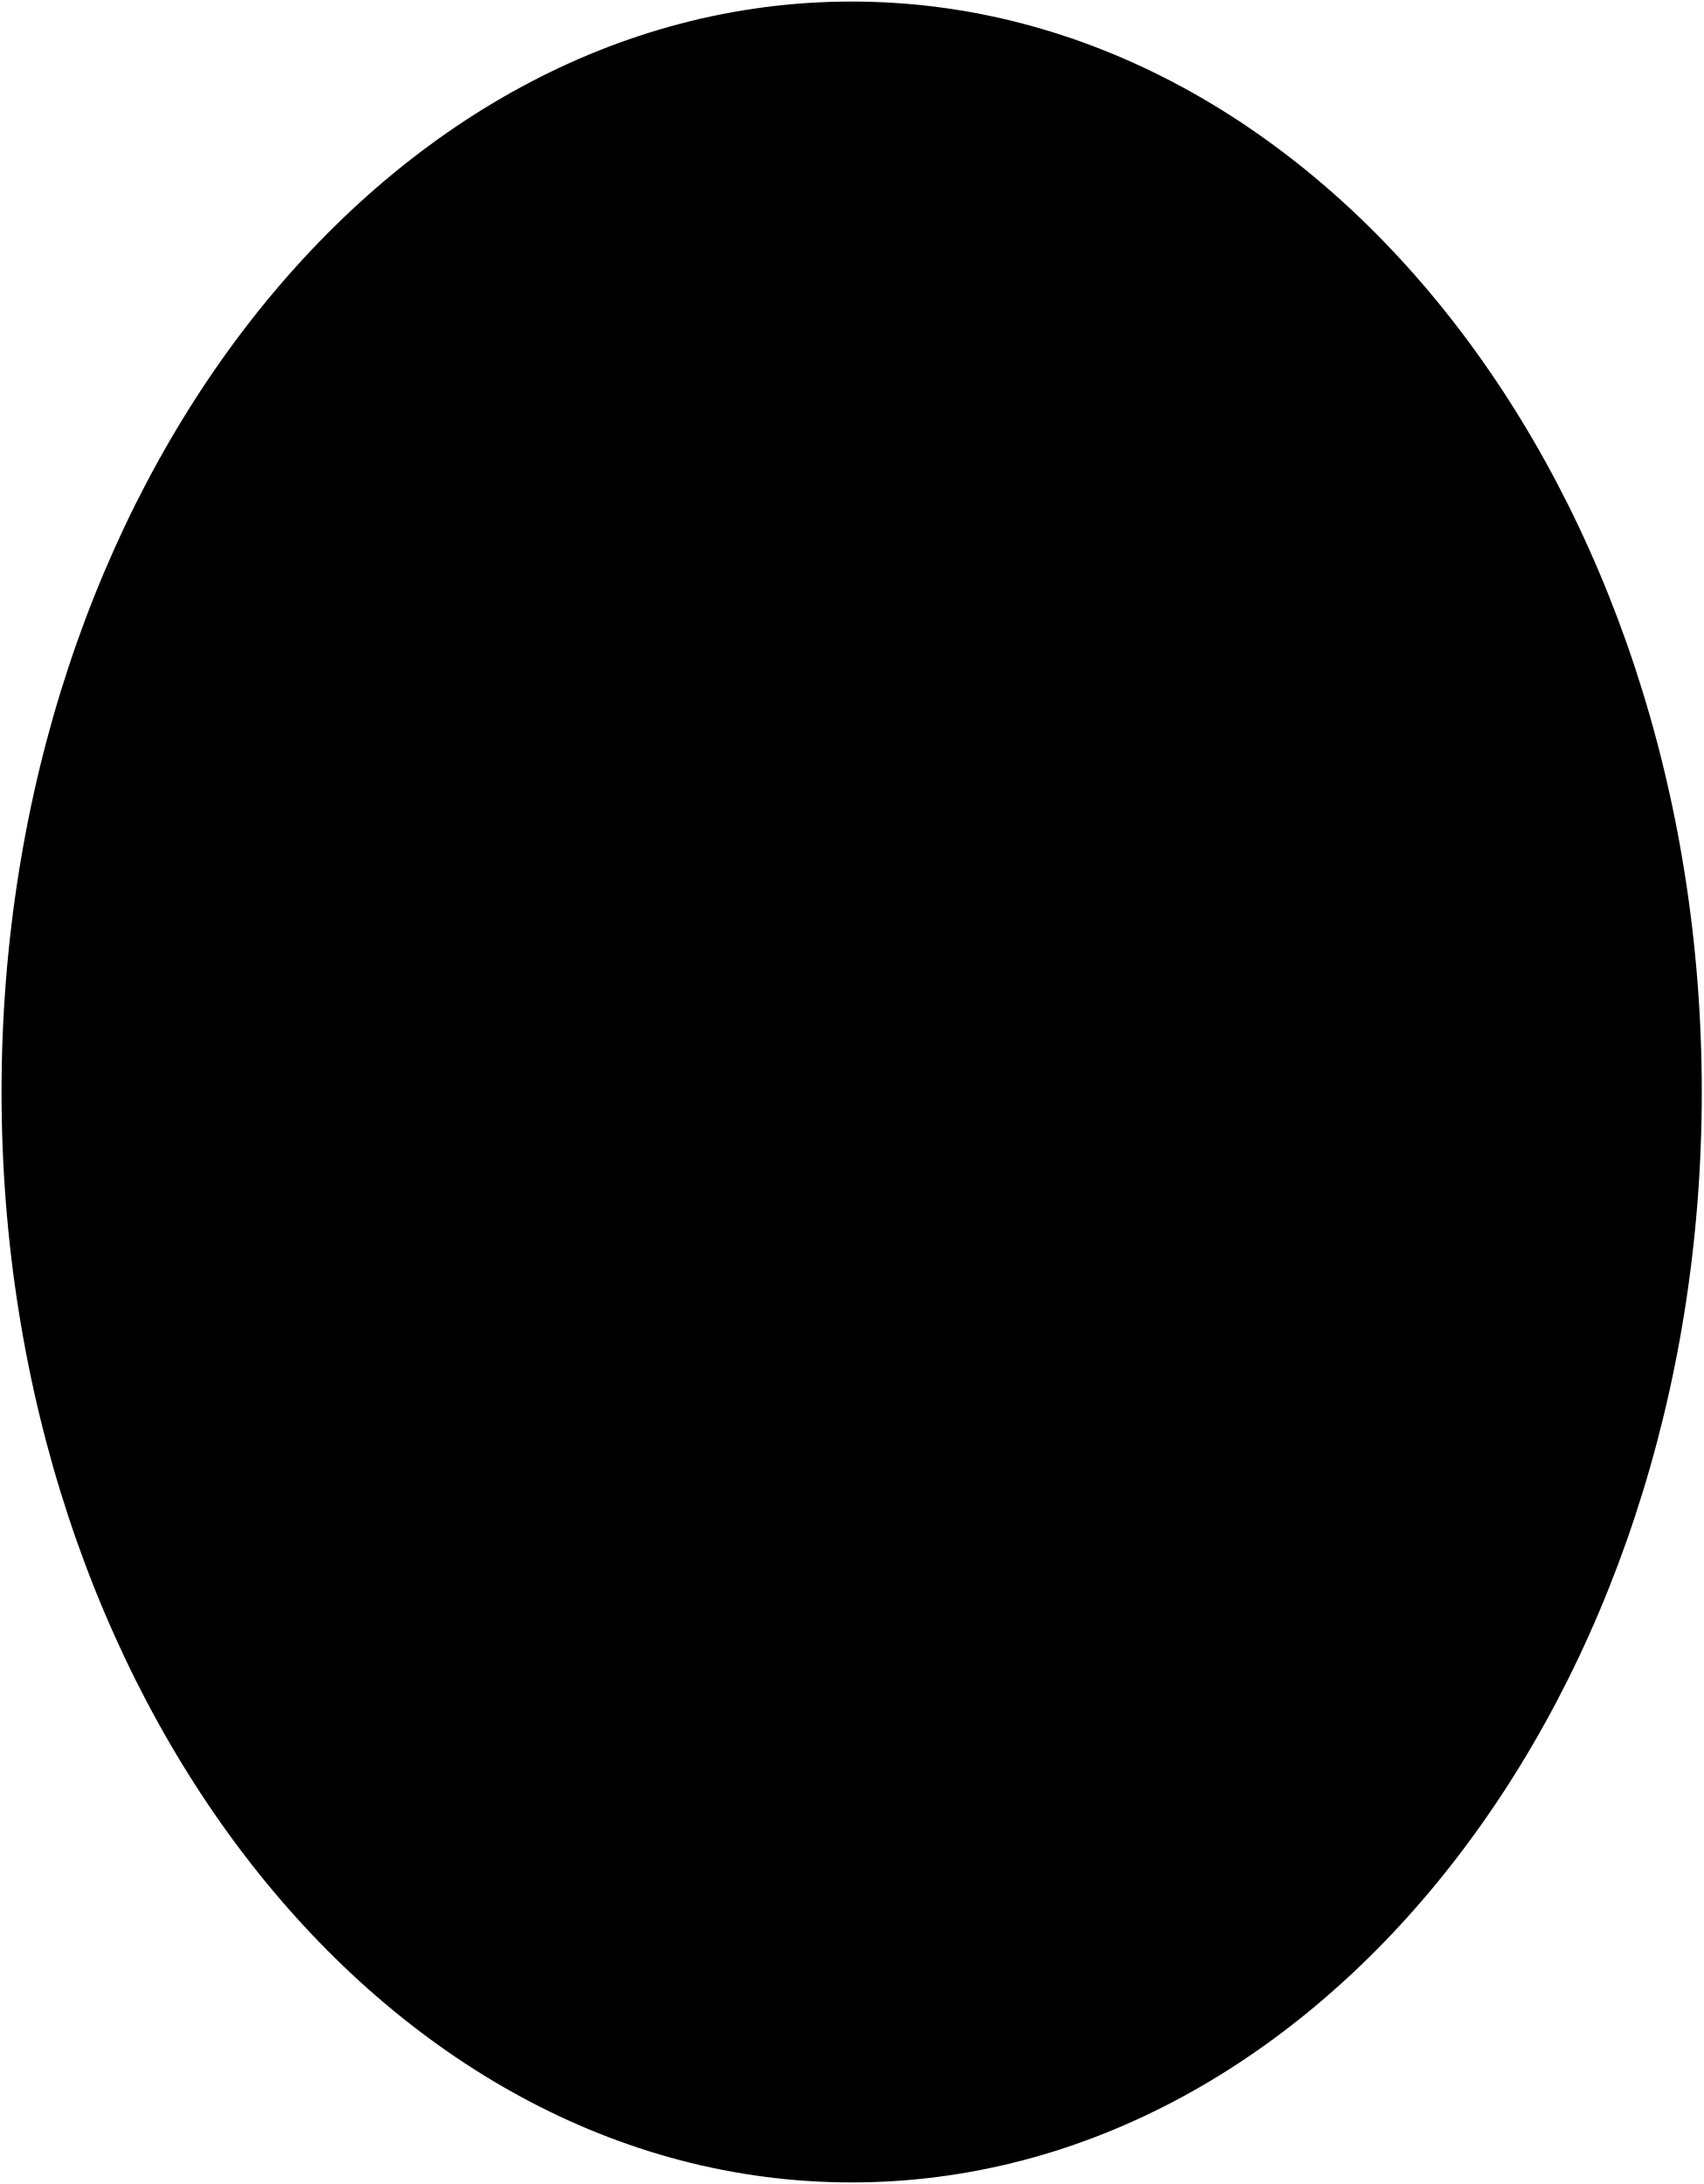
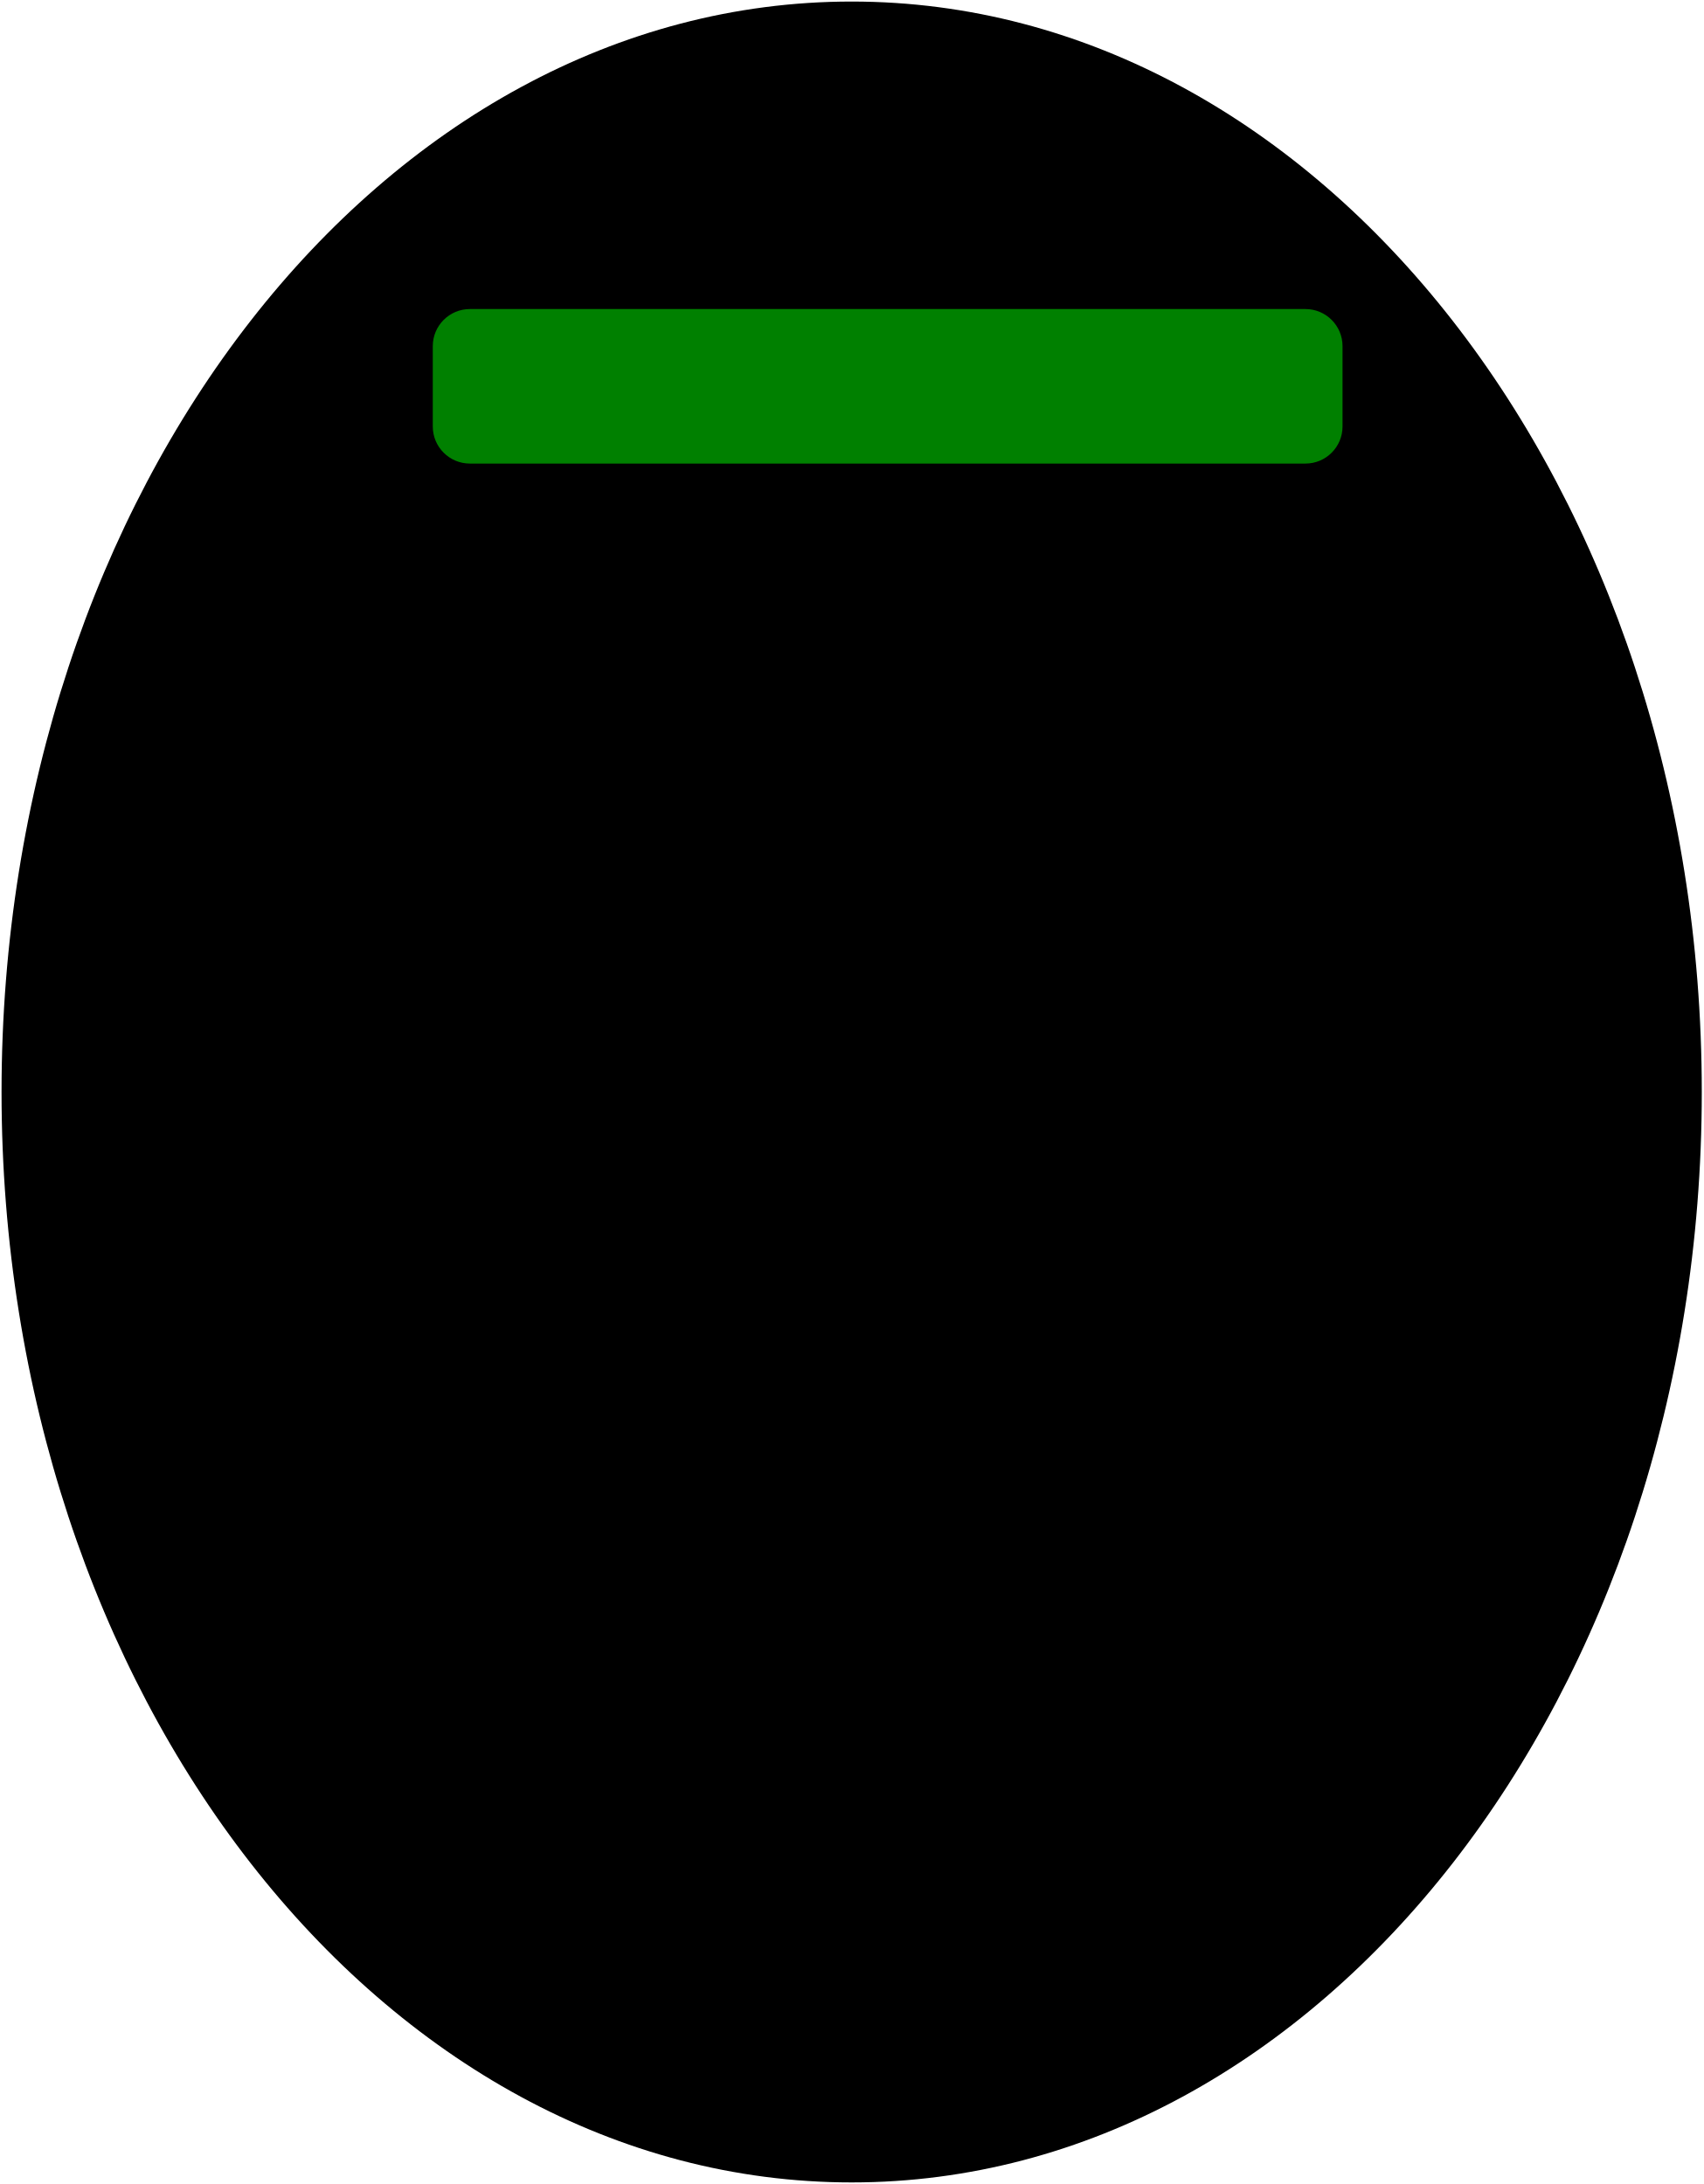
<svg xmlns="http://www.w3.org/2000/svg" id="oval-face" data-name="oval-face" width="551" height="706.69" viewBox="0 0 551 706.69">
  <g id="oval-face-group" data-name="oval-face-group">
    <ellipse cx="275.5" cy="353.34" rx="275" ry="352.84" />
+     <rect id="pickle" x="140" y="100" width="294.29" height="50" rx="12" ry="12" fill="green" />
  </g>
</svg>
